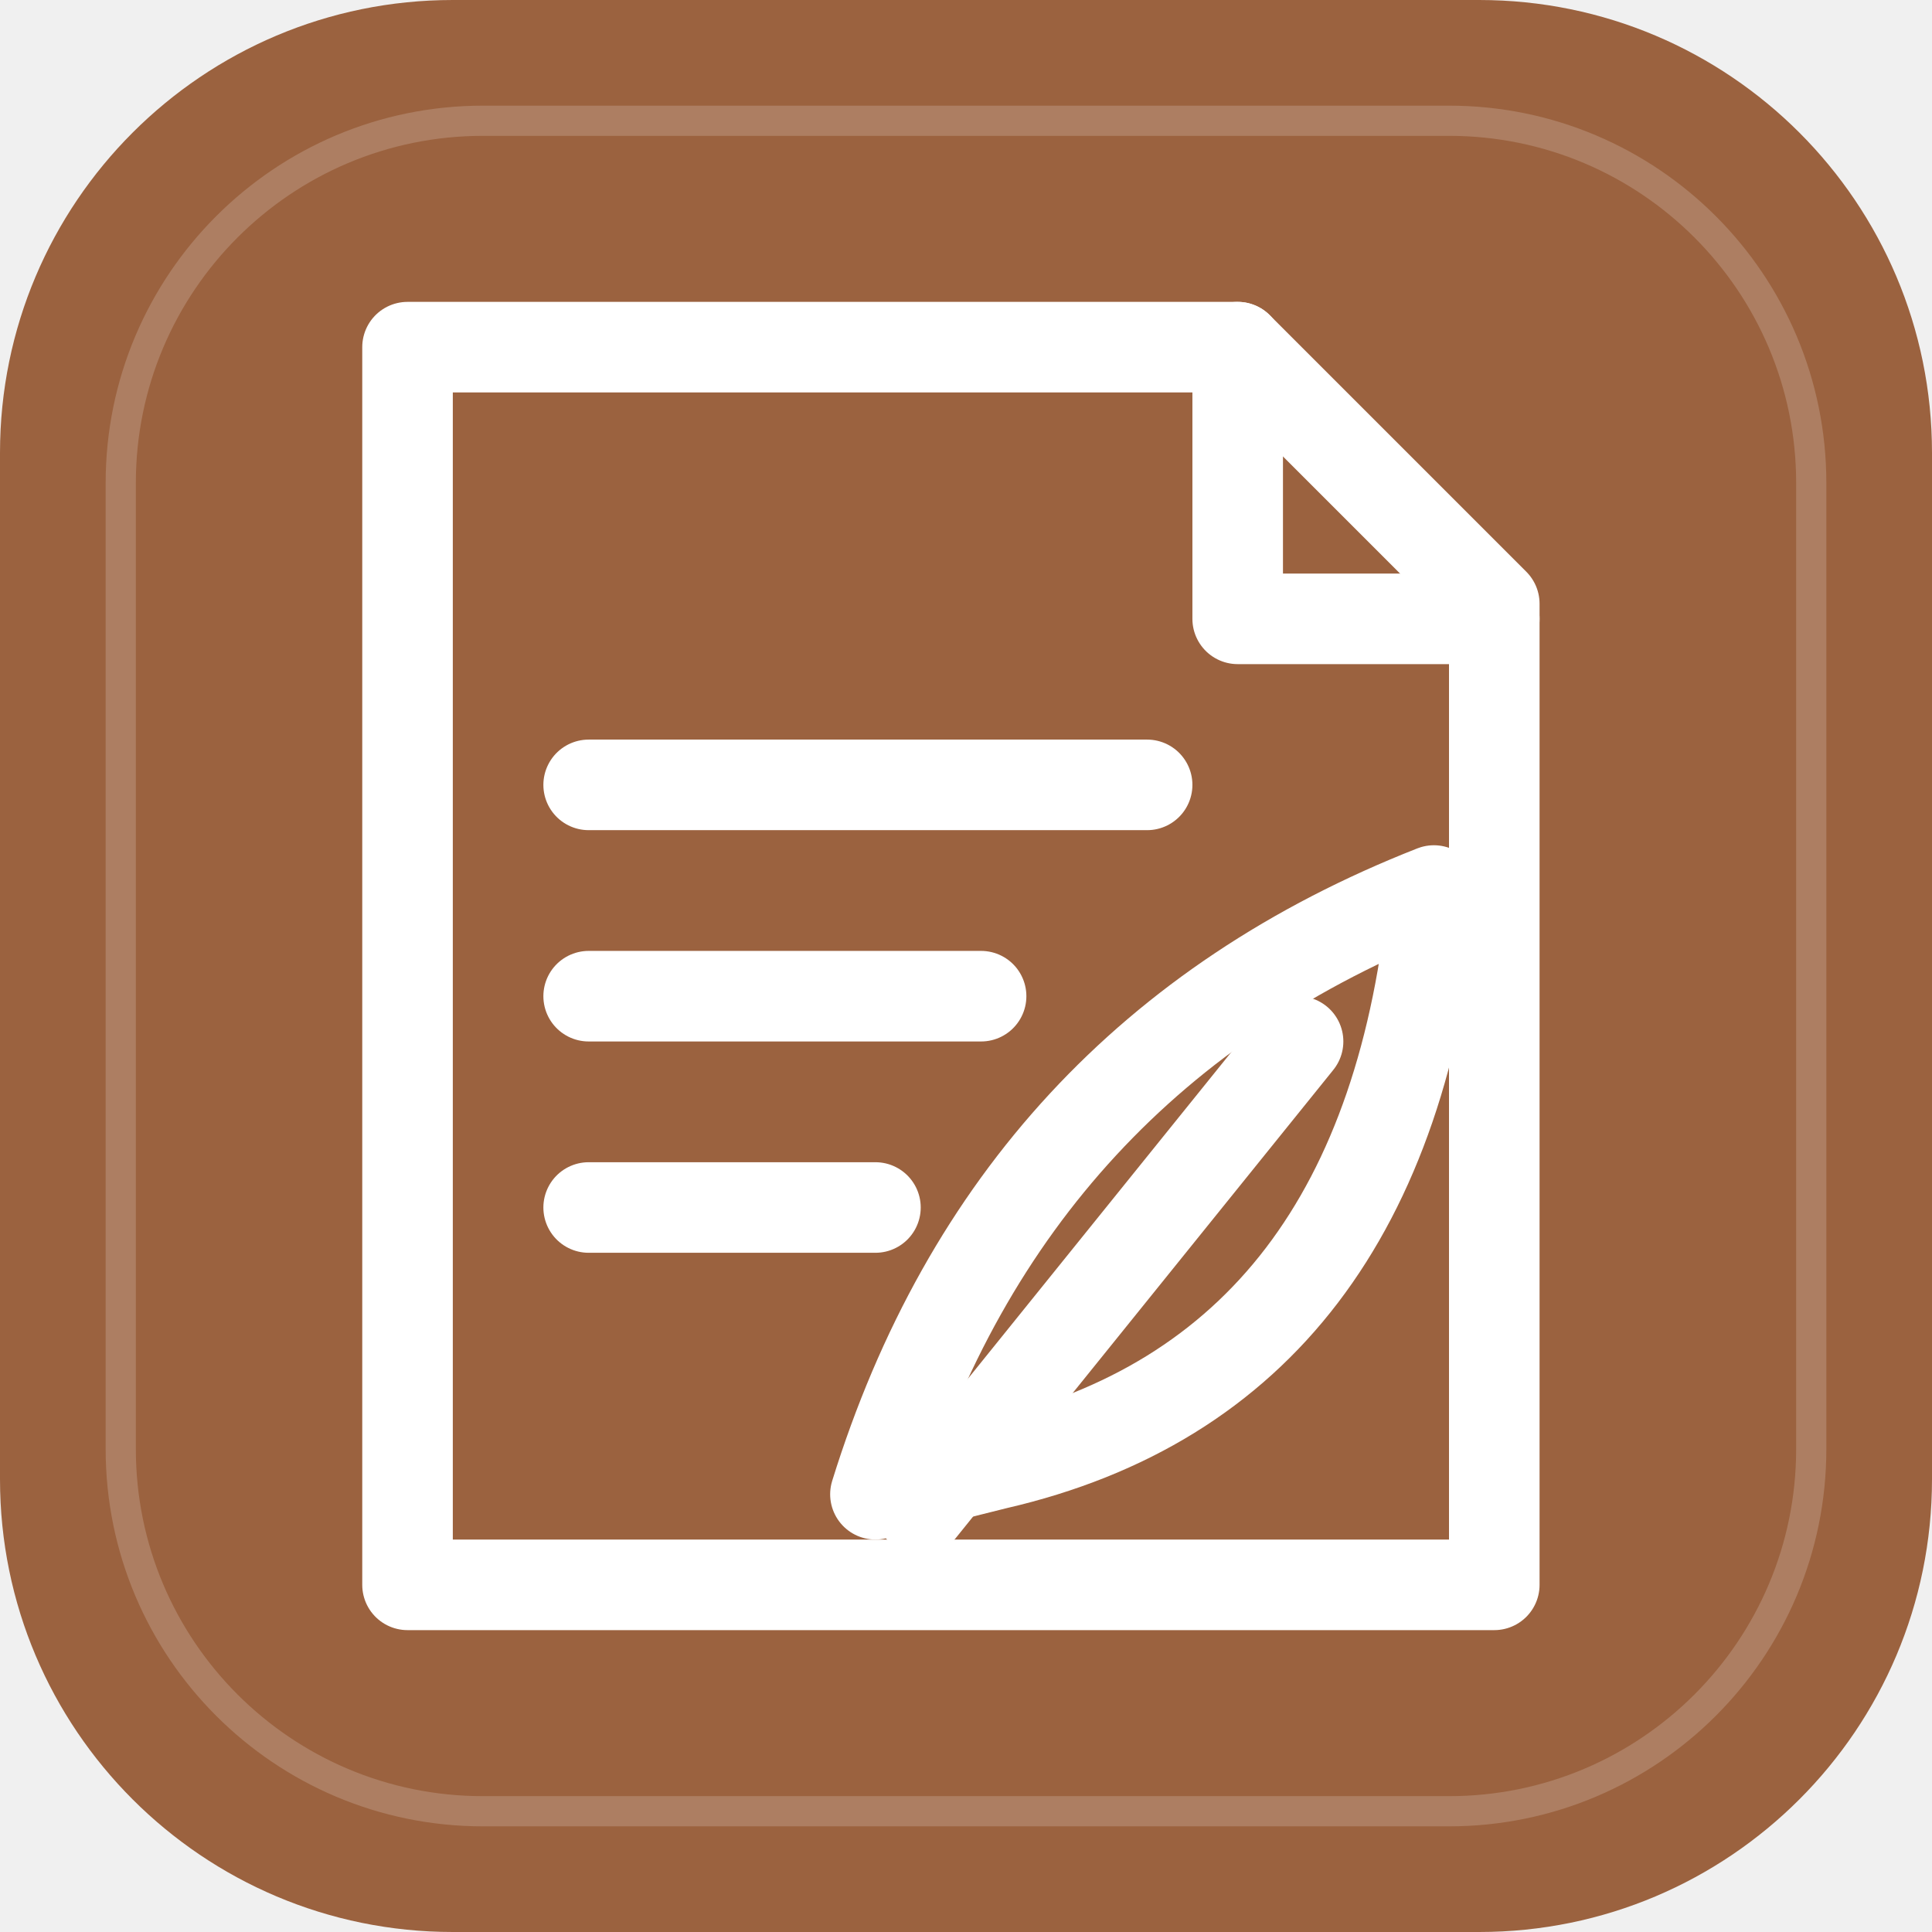
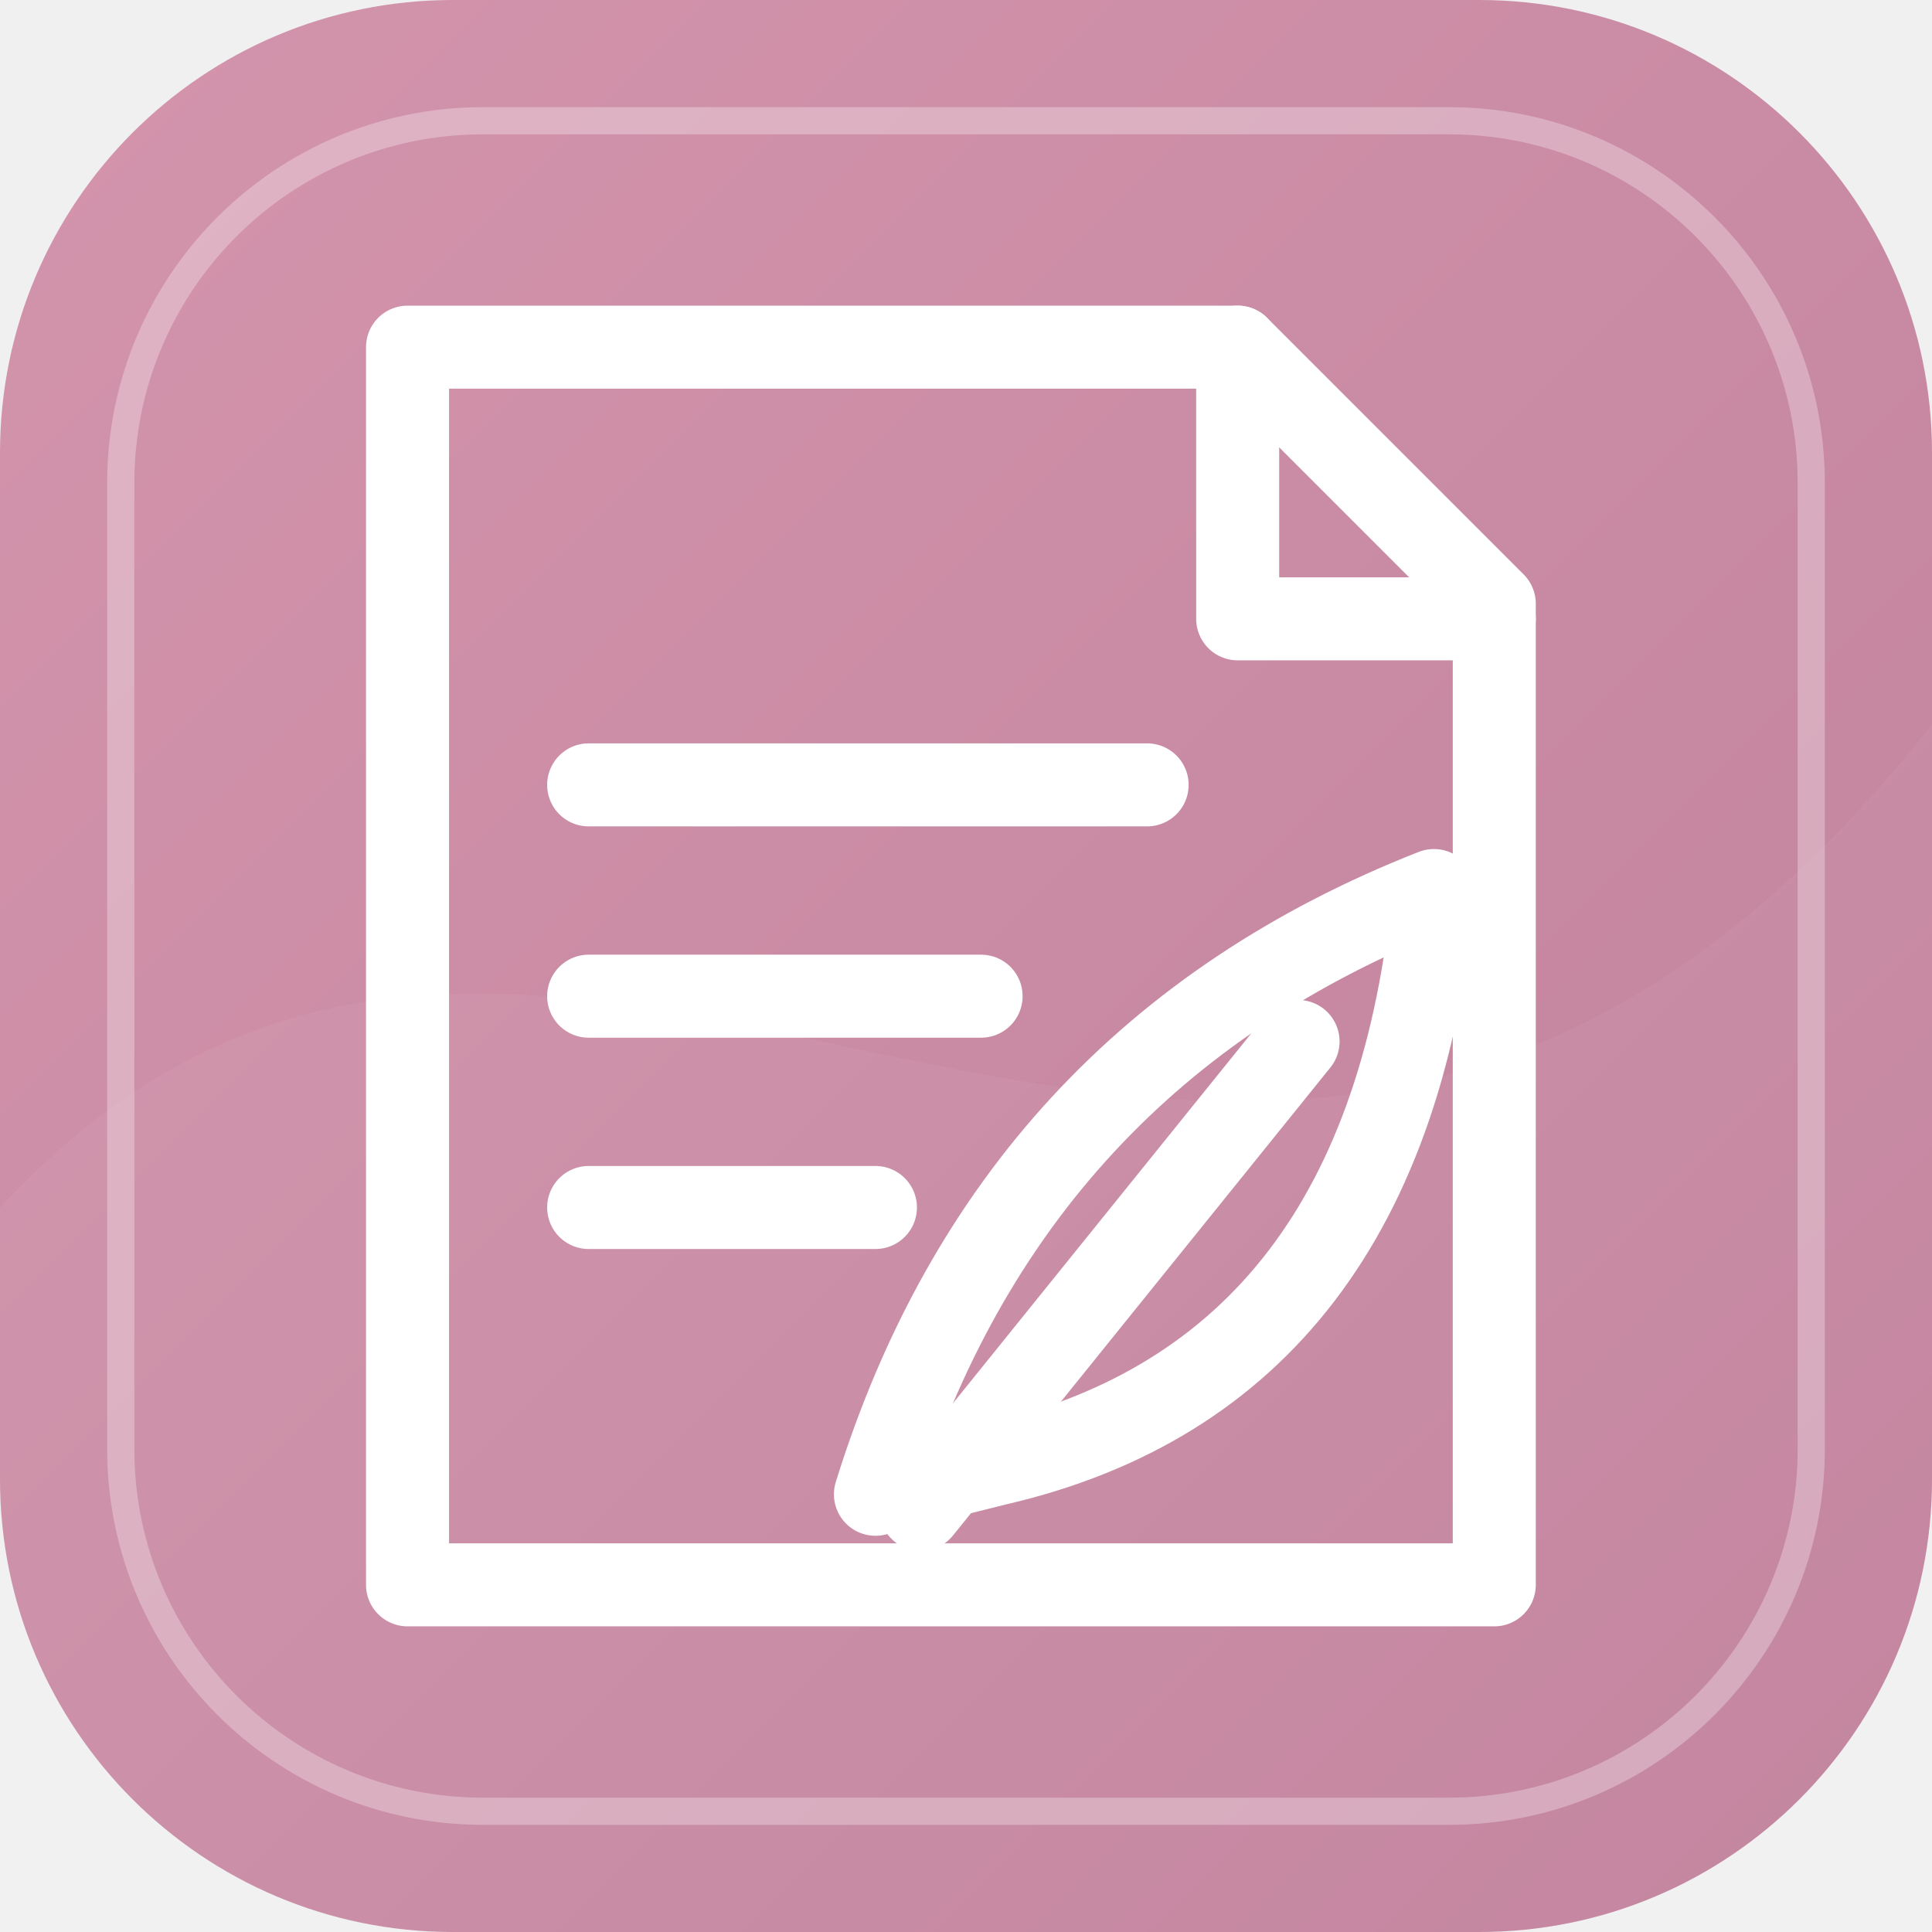
<svg xmlns="http://www.w3.org/2000/svg" width="128" height="128" viewBox="0 0 128 128">
-   <rect width="128" height="128" rx="30" fill="#9B623F" />
-   <rect x="8" y="8" width="112" height="112" rx="24" fill="none" stroke="#fff" stroke-opacity=".18" stroke-width="2" />
-   <g fill="none" stroke="#fff" stroke-width="6" stroke-linecap="round" stroke-linejoin="round">
+   <defs>
+     <linearGradient id="tile" x1="0%" y1="0%" x2="100%" y2="100%">
+       <stop offset="0%" stop-color="#D395AC" />
+       <stop offset="100%" stop-color="#C0809B" />
+     </linearGradient>
+   </defs>
+   <rect width="128" height="128" rx="30" fill="url(#tile)" />
+   <path d="M0 80C38 39 82 106 128 48V128H0Z" fill="#fff" opacity=".045" />
+   <rect x="8" y="8" width="112" height="112" rx="24" fill="none" stroke="#fff" stroke-opacity=".3" stroke-width="1.8" />
+   <g fill="none" stroke="#fff" stroke-width="5.5" stroke-linecap="round" stroke-linejoin="round">
    <path d="M27 23h55l17 17v65H27Z" />
    <path d="M82 23v18h17M39 52h37M39 66h26M39 80h19" />
    <path d="M58 99q9-29 37-40-3 32-29 38Z" />
    <path d="m61 100 25-31" />
  </g>
</svg>
